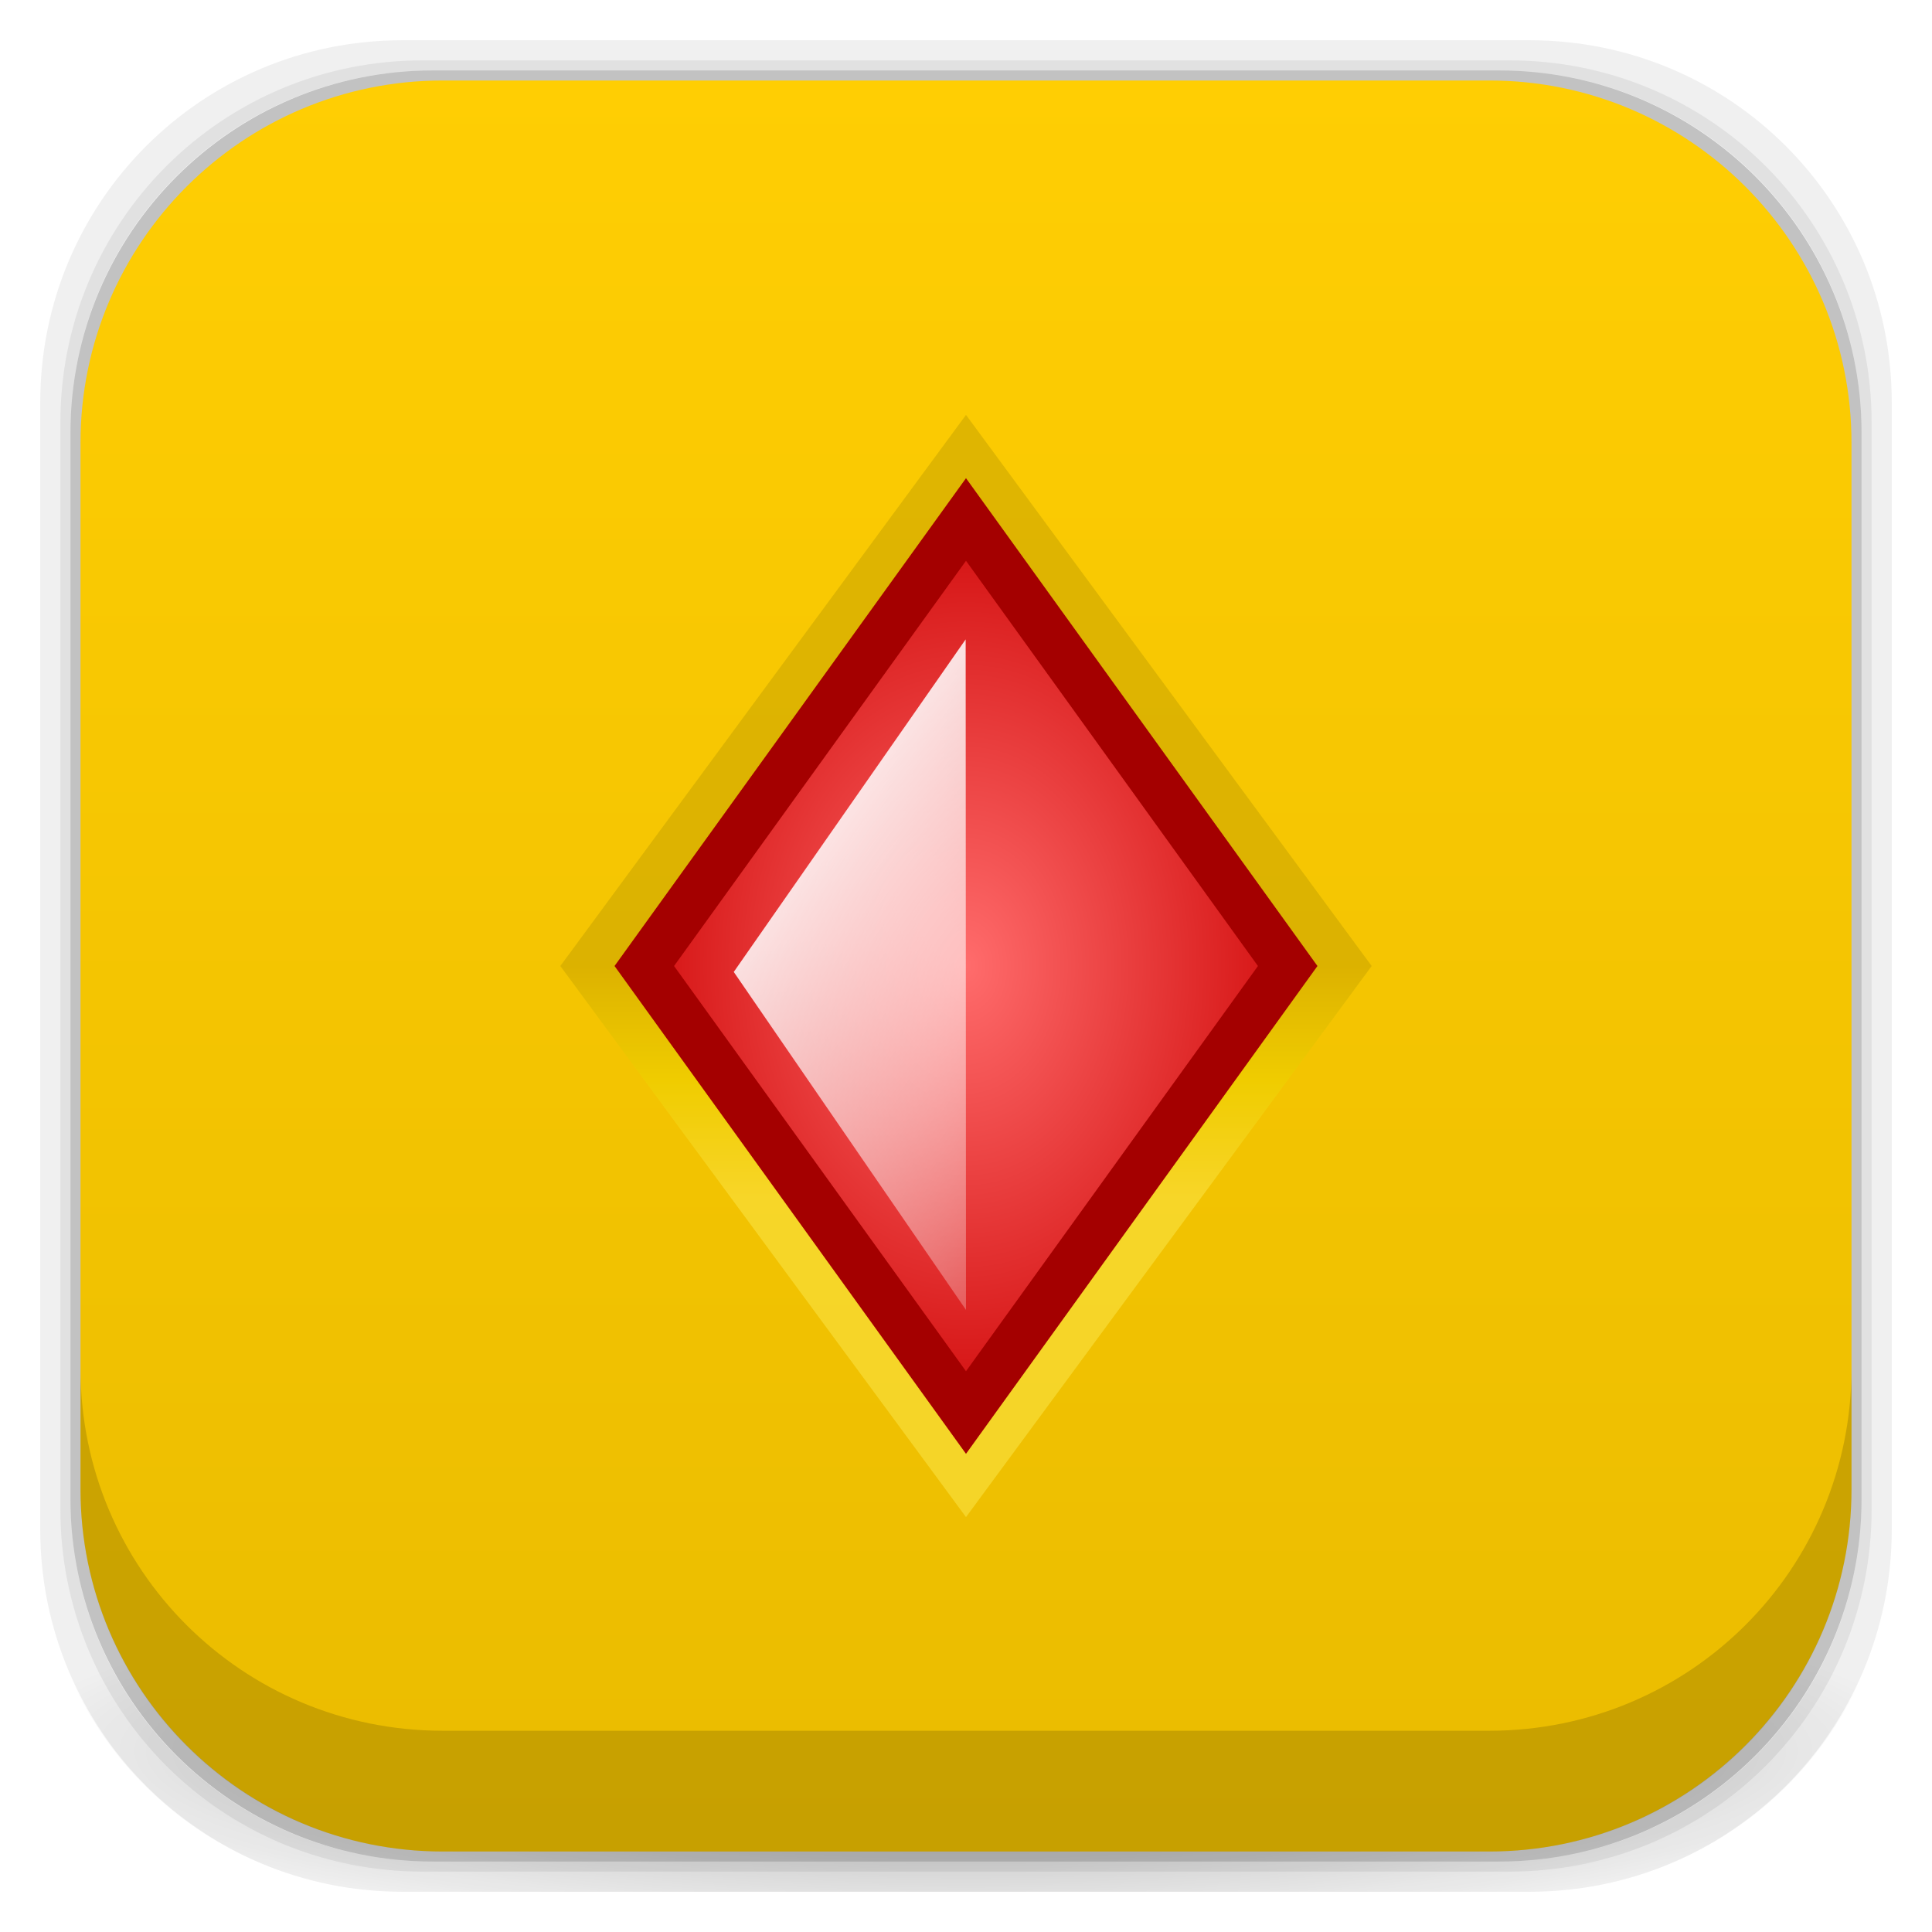
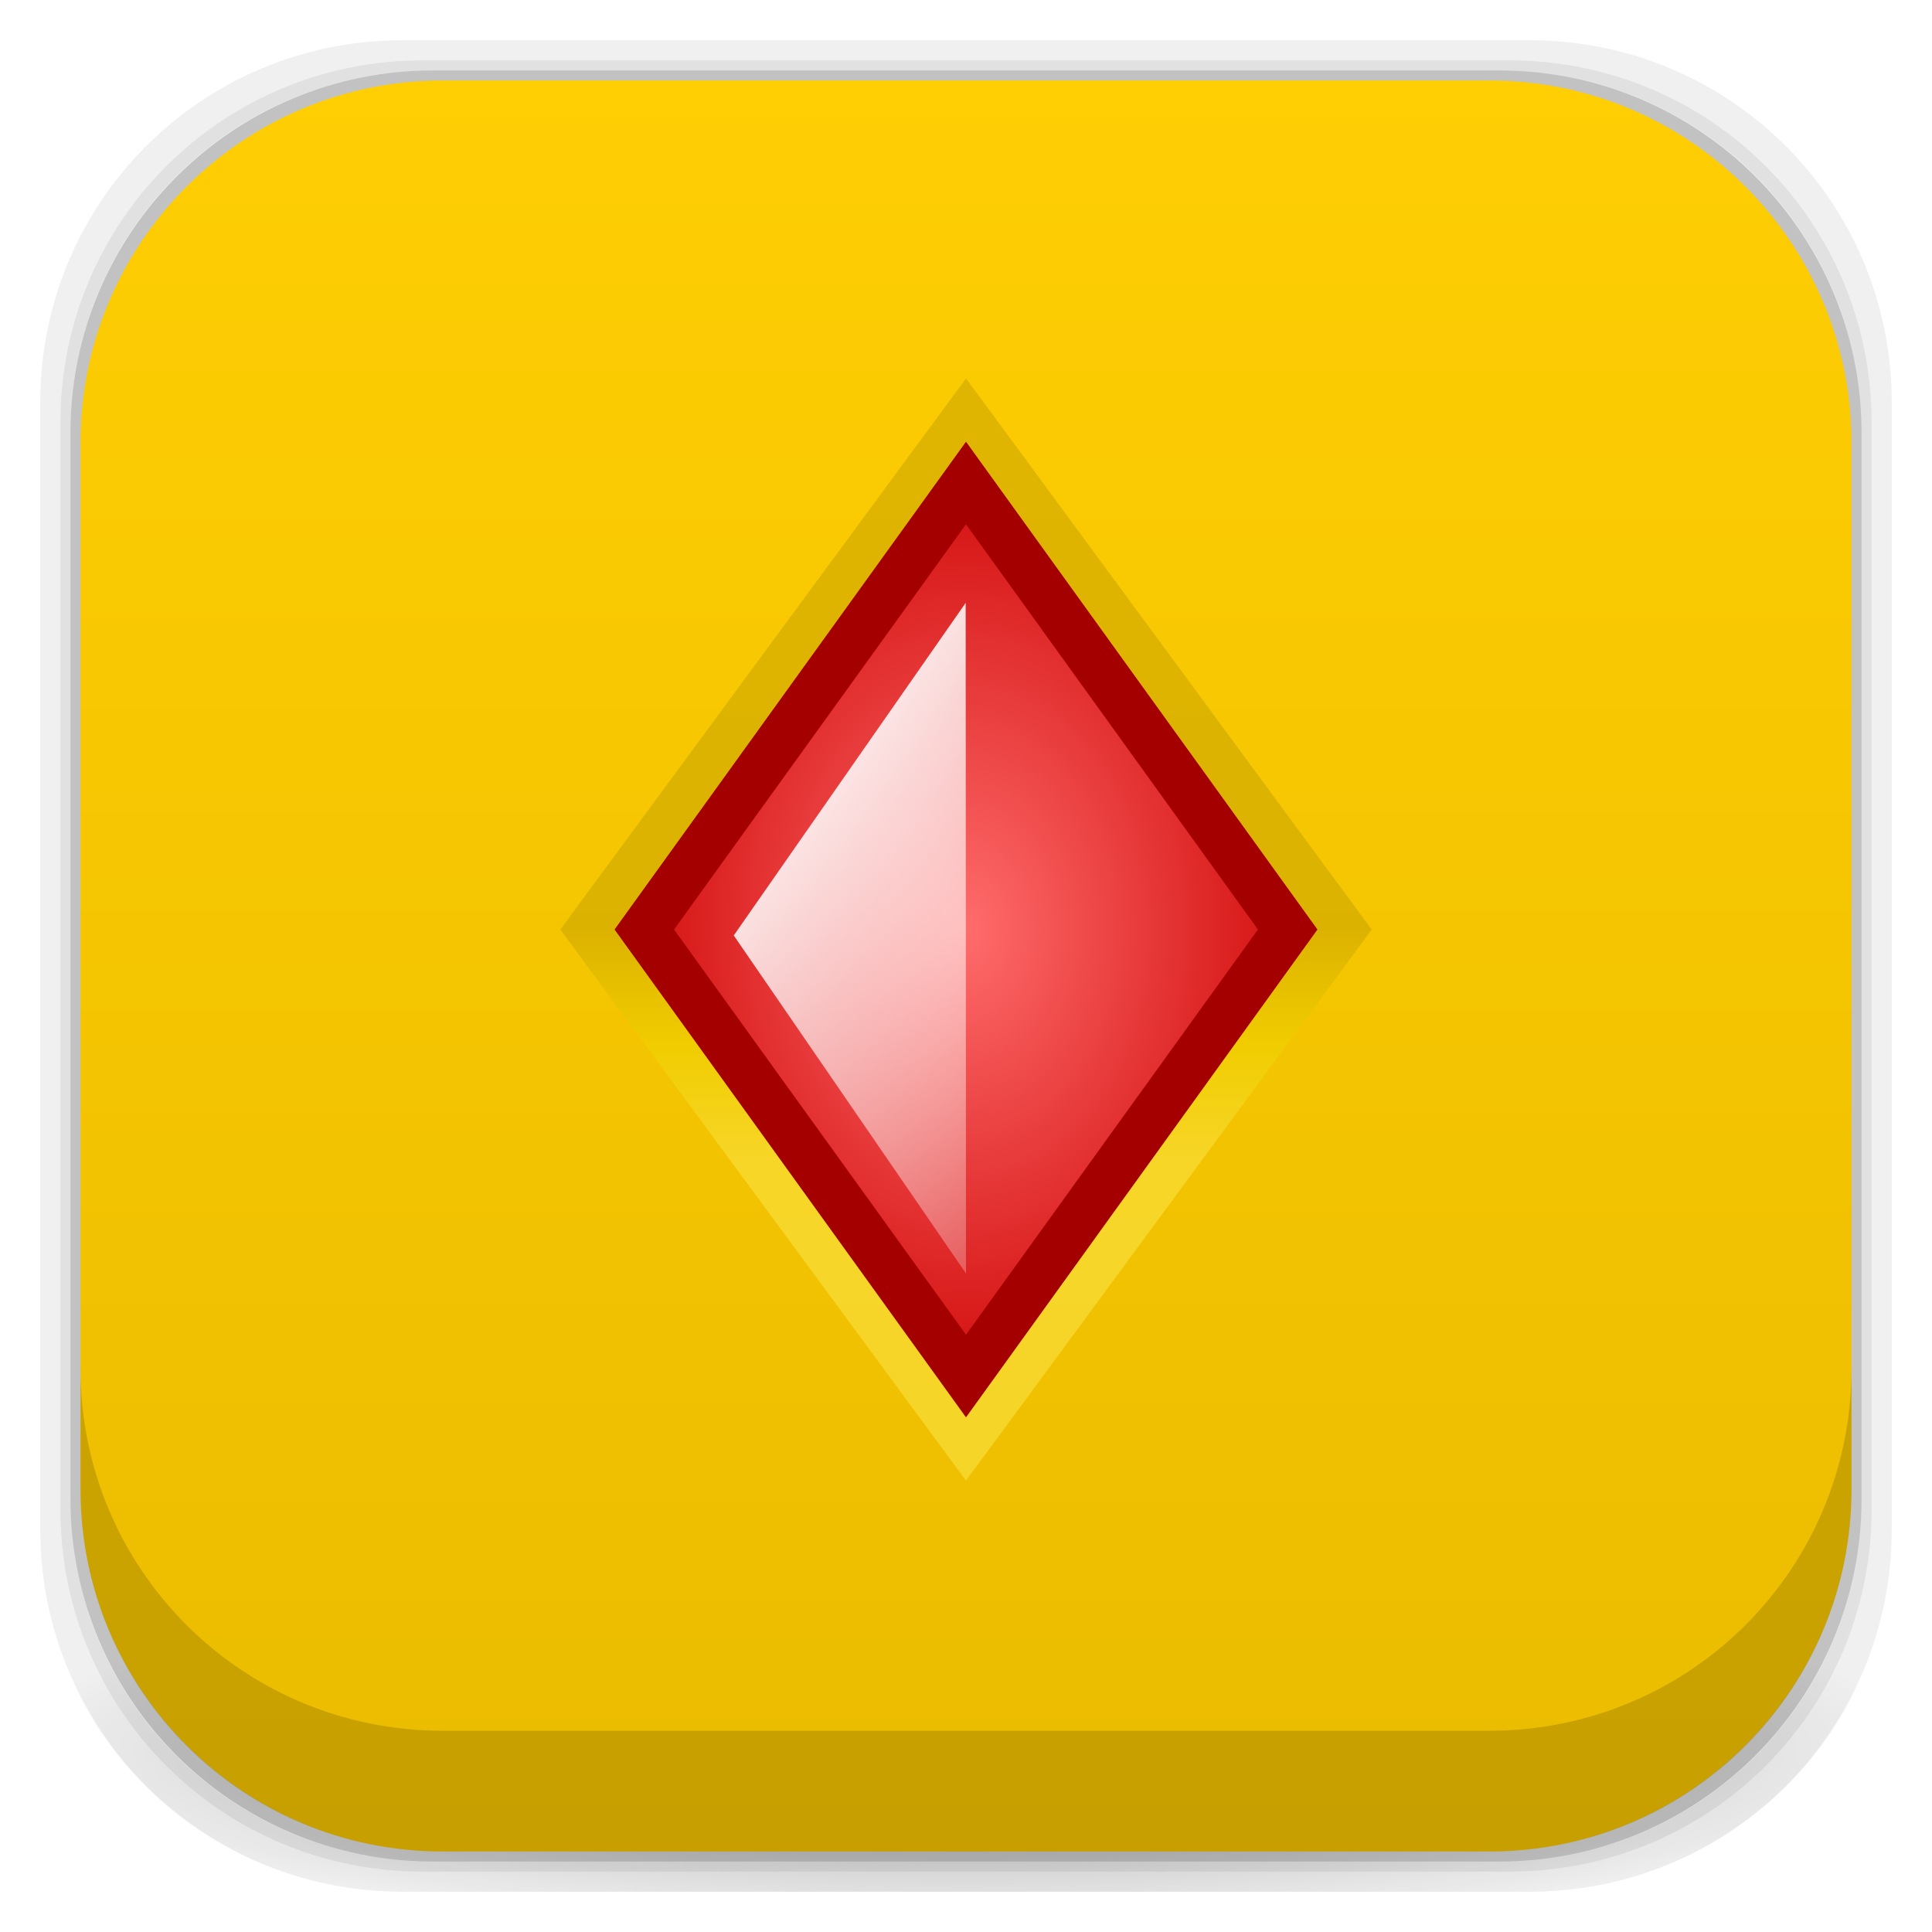
<svg xmlns="http://www.w3.org/2000/svg" xmlns:xlink="http://www.w3.org/1999/xlink" width="48" height="48" id="svg4230" version="1.1">
  <defs id="defs4232">
    <linearGradient id="linearGradient4319">
      <stop style="stop-color:#eabc00;stop-opacity:1" offset="0" id="stop4321" />
      <stop style="stop-color:#ffce03;stop-opacity:1" offset="1" id="stop4323" />
    </linearGradient>
    <linearGradient id="linearGradient3860">
      <stop style="stop-color:#03b4e2;stop-opacity:1;" offset="0" id="stop3862" />
      <stop style="stop-color:#e74d89;stop-opacity:1;" offset="1" id="stop3864" />
    </linearGradient>
    <linearGradient id="linearGradient4524">
      <stop style="stop-color:#d7d7d7;stop-opacity:1;" offset="0" id="stop4526" />
      <stop style="stop-color:#fcfcfc;stop-opacity:1;" offset="1" id="stop4528" />
    </linearGradient>
    <linearGradient id="linearGradient4512">
      <stop style="stop-color:#d9d2d1;stop-opacity:1;" offset="0" id="stop4514" />
      <stop style="stop-color:#fefcfc;stop-opacity:1;" offset="1" id="stop4516" />
    </linearGradient>
    <linearGradient id="linearGradient4243">
      <stop style="stop-color:#000000;stop-opacity:1;" offset="0" id="stop4245" />
      <stop style="stop-color:#000000;stop-opacity:0;" offset="1" id="stop4247" />
    </linearGradient>
    <linearGradient id="linearGradient4216">
      <stop style="stop-color:#a0c4e6;stop-opacity:1;" offset="0" id="stop4218" />
      <stop style="stop-color:#d0e2f1;stop-opacity:1;" offset="1" id="stop4220" />
    </linearGradient>
    <linearGradient id="linearGradient4208">
      <stop style="stop-color:#70a3d6;stop-opacity:1;" offset="0" id="stop4210" />
      <stop style="stop-color:#88b6e1;stop-opacity:1;" offset="1" id="stop4212" />
    </linearGradient>
    <linearGradient id="linearGradient4200">
      <stop style="stop-color:#427dbe;stop-opacity:1;" offset="0" id="stop4202" />
      <stop style="stop-color:#739bd1;stop-opacity:1;" offset="1" id="stop4204" />
    </linearGradient>
    <linearGradient id="linearGradient4192">
      <stop style="stop-color:#4970a4;stop-opacity:1;" offset="0" id="stop4194" />
      <stop style="stop-color:#6090c0;stop-opacity:1;" offset="1" id="stop4196" />
    </linearGradient>
    <radialGradient xlink:href="#linearGradient3688-166-749-5-9-1" id="radialGradient4351" gradientUnits="userSpaceOnUse" gradientTransform="matrix(2.320171,0,0,0.4,28.61784,28.6)" cx="4.993" cy="43.5" fx="4.993" fy="43.5" r="2.5" />
    <linearGradient id="linearGradient3688-166-749-5-9-1">
      <stop id="stop2883-0-2-9" style="stop-color:#181818;stop-opacity:1" offset="0" />
      <stop id="stop2885-5-3-8" style="stop-color:#181818;stop-opacity:0" offset="1" />
    </linearGradient>
    <linearGradient id="linearGradient3688-464-309-8-9-4">
      <stop id="stop2889-9-9-1" style="stop-color:#181818;stop-opacity:1" offset="0" />
      <stop id="stop2891-4-2-9" style="stop-color:#181818;stop-opacity:0" offset="1" />
    </linearGradient>
    <linearGradient id="linearGradient3702-501-757-0-4-0">
      <stop id="stop2895-0-2-1" style="stop-color:#181818;stop-opacity:0" offset="0" />
      <stop id="stop2897-2-8-2" style="stop-color:#181818;stop-opacity:1" offset="0.5" />
      <stop id="stop2899-6-1-6" style="stop-color:#181818;stop-opacity:0" offset="1" />
    </linearGradient>
    <linearGradient id="linearGradient3811-3">
      <stop style="stop-color:#000000;stop-opacity:1;" offset="0" id="stop3813-0" />
      <stop style="stop-color:#000000;stop-opacity:0;" offset="1" id="stop3815-0" />
    </linearGradient>
    <clipPath id="clipPath-887332295">
      <g id="g3945" transform="translate(0,-1004.362)">
        <rect id="rect3947" fill="#1890d0" width="46" height="46" x="1" y="1005.36" rx="4" />
      </g>
    </clipPath>
    <clipPath id="clipPath-867792831">
      <g id="g3940" transform="translate(0,-1004.362)">
        <rect id="rect3942" fill="#1890d0" width="46" height="46" x="1" y="1005.36" rx="4" />
      </g>
    </clipPath>
    <linearGradient gradientTransform="translate(-47.99779,0.00221467)" gradientUnits="userSpaceOnUse" x2="47" x1="1" id="linearGradient3764">
      <stop id="stop3935" stop-opacity="1" stop-color="#e4e4e4" />
      <stop id="stop3937" stop-opacity="1" stop-color="#eee" offset="1" />
    </linearGradient>
    <radialGradient xlink:href="#linearGradient4243" id="radialGradient4274" gradientUnits="userSpaceOnUse" gradientTransform="matrix(1.043478,0,0,0.1956518,-1.04348,35.18481)" cx="24" cy="42.5" fx="24" fy="42.5" r="23" />
    <linearGradient xlink:href="#linearGradient4512" id="linearGradient4554" gradientUnits="userSpaceOnUse" x1="12.5" y1="28" x2="12.5" y2="17" />
    <linearGradient xlink:href="#linearGradient3860" id="linearGradient3866" x1="8" y1="1025.91" x2="38.588" y2="1025.91" gradientUnits="userSpaceOnUse" />
    <linearGradient xlink:href="#linearGradient3860" id="linearGradient3868" x1="32" y1="1040.362" x2="32.736" y2="1026.747" gradientUnits="userSpaceOnUse" />
    <linearGradient xlink:href="#linearGradient3860" id="linearGradient3870" x1="14.86" y1="1026.327" x2="32.423" y2="1026.327" gradientUnits="userSpaceOnUse" />
    <radialGradient cx="24" cy="38.5" r="6" fx="24" fy="38.5" id="radialGradient7112" xlink:href="#linearGradient4243" gradientUnits="userSpaceOnUse" gradientTransform="matrix(15.55556,0,0,5.777776,-248,-209.1111)" />
    <linearGradient x1="8" y1="39" x2="38" y2="39" id="linearGradient3233" xlink:href="#linearGradient3235" gradientUnits="userSpaceOnUse" gradientTransform="matrix(5.333333,0,0,5.333333,-1.291434e-7,-208)" />
    <linearGradient id="linearGradient3235">
      <stop id="stop3237" style="stop-color:#fce94f;stop-opacity:1" offset="0" />
      <stop id="stop3239" style="stop-color:#fce94f;stop-opacity:1" offset="0.5" />
      <stop id="stop3241" style="stop-color:#edd400;stop-opacity:1" offset="0.75" />
      <stop id="stop3243" style="stop-color:#c4a000;stop-opacity:1" offset="1" />
    </linearGradient>
    <radialGradient cx="23.5" cy="19.5" r="14.5" fx="23.5" fy="19.5" id="radialGradient7116" xlink:href="#linearGradient4243" gradientUnits="userSpaceOnUse" gradientTransform="matrix(2.942528,0,0,1.287356,58.85058,-17.10344)" />
    <linearGradient x1="21" y1="37.678" x2="42.231" y2="54.18" id="linearGradient4751" xlink:href="#linearGradient12294" gradientUnits="userSpaceOnUse" gradientTransform="matrix(12,0,0,6.787292,-165.3333,-255.7329)" />
    <linearGradient id="linearGradient12294">
      <stop id="stop12296" style="stop-color:#fef8c4;stop-opacity:1" offset="0" />
      <stop id="stop12298" style="stop-color:#edd400;stop-opacity:1" offset="1" />
    </linearGradient>
    <linearGradient x1="3" y1="27" x2="39" y2="28" id="linearGradient2846" xlink:href="#pot_geany" gradientUnits="userSpaceOnUse" gradientTransform="matrix(5.333333,0,0,5.333333,92.72196,-84.3707)" />
    <linearGradient id="pot_geany">
      <stop id="stop2190" style="stop-color:#c4a000;stop-opacity:1" offset="0" />
      <stop id="stop3626" style="stop-color:#edd400;stop-opacity:1" offset="0.206" />
      <stop id="stop2848" style="stop-color:#fce94f;stop-opacity:1" offset="0.5" />
      <stop id="stop2850" style="stop-color:#edd400;stop-opacity:1" offset="0.75" />
      <stop id="stop2192" style="stop-color:#c4a000;stop-opacity:1" offset="1" />
    </linearGradient>
    <radialGradient cx="13.819" cy="8.88" r="14.5" fx="13.819" fy="8.88" id="radialGradient19774" xlink:href="#linearGradient3570" gradientUnits="userSpaceOnUse" gradientTransform="matrix(1.902497,2.452107,-3.016456,3.887877,86.74731,-183.9658)" />
    <linearGradient id="linearGradient3570">
      <stop id="stop3572" style="stop-color:#ffffff;stop-opacity:1" offset="0" />
      <stop id="stop3574" style="stop-color:#fce94f;stop-opacity:1" offset="1" />
    </linearGradient>
    <linearGradient x1="12" y1="14" x2="44.565" y2="47.688" id="linearGradient17109" xlink:href="#linearGradient3570" gradientUnits="userSpaceOnUse" gradientTransform="matrix(4.906667,0,0,4.740741,4.6223715e-6,-199.4074)" />
    <radialGradient cx="10.451" cy="27.331" r="7" fx="10.451" fy="27.331" id="radialGradient6717" xlink:href="#linearGradient6328" gradientUnits="userSpaceOnUse" gradientTransform="matrix(14,14.63659,-2.308832,11.71736,-6.82576,-581.3326)" />
    <linearGradient id="linearGradient6328">
      <stop id="stop6330" style="stop-color:#ffffff;stop-opacity:1" offset="0" />
      <stop id="stop6332" style="stop-color:#ffffff;stop-opacity:0" offset="1" />
    </linearGradient>
    <radialGradient cx="23.5" cy="19.5" r="14.5" fx="23.5" fy="19.5" id="radialGradient5545" xlink:href="#linearGradient4243" gradientUnits="userSpaceOnUse" gradientTransform="matrix(1.655172,0,0,0.735632,86.43679,-126.3448)" />
    <radialGradient cx="13.071" cy="21.094" r="15.5" fx="13.071" fy="21.094" id="radialGradient17706" xlink:href="#linearGradient3570" gradientUnits="userSpaceOnUse" gradientTransform="matrix(7.619042,12.04623,-9.882718,8.622586,177.8497,-446.0341)" />
    <radialGradient cx="21.625" cy="16.75" r="5.5" fx="21.625" fy="16.75" id="radialGradient5934" xlink:href="#linearGradient7499" gradientUnits="userSpaceOnUse" gradientTransform="matrix(3.733334,0,0,-3.878788,34.93334,-73.69696)" />
    <linearGradient id="linearGradient7499">
      <stop id="stop7501" style="stop-color:#fff5ac;stop-opacity:1" offset="0" />
      <stop id="stop7503" style="stop-color:#edd400;stop-opacity:1" offset="1" />
    </linearGradient>
    <radialGradient cx="23.078" cy="12.744" r="3.5" fx="23.078" fy="12.744" id="radialGradient3185" xlink:href="#linearGradient3570" gradientUnits="userSpaceOnUse" gradientTransform="matrix(5.864926,-14.07582,-10,-10.66667,103.6383,316.7792)" />
    <radialGradient cx="23" cy="28.5" r="3" fx="23" fy="28.5" id="radialGradient11865" xlink:href="#linearGradient8285" gradientUnits="userSpaceOnUse" gradientTransform="matrix(4.746407,0,0,8.006354,238.5821,-258.4042)" />
    <linearGradient id="linearGradient8285">
      <stop id="stop8287" style="stop-color:#ff6c6c;stop-opacity:1" offset="0" />
      <stop id="stop8289" style="stop-color:#cc0000;stop-opacity:1" offset="1" />
    </linearGradient>
    <linearGradient x1="21" y1="26" x2="25" y2="31" id="linearGradient11867" xlink:href="#linearGradient6328" gradientUnits="userSpaceOnUse" gradientTransform="matrix(2.636893,0,0,5.718823,287.1009,-190.3501)" />
    <radialGradient cx="23" cy="28.5" r="3" fx="23" fy="28.5" id="radialGradient14259" xlink:href="#linearGradient8285" gradientUnits="userSpaceOnUse" gradientTransform="matrix(4.746409,0,0,8.006354,331.5439,-257.775)" />
    <linearGradient x1="21" y1="26" x2="25" y2="31" id="linearGradient14261" xlink:href="#linearGradient6328" gradientUnits="userSpaceOnUse" gradientTransform="matrix(2.636893,0,0,5.718823,380.0628,-189.721)" />
    <radialGradient cx="23" cy="28.5" r="3" fx="23" fy="28.5" id="radialGradient17172" xlink:href="#linearGradient8285" gradientUnits="userSpaceOnUse" gradientTransform="matrix(7.08443,0,0,9.560149,231.7292,-264.2842)" />
    <linearGradient x1="21" y1="26" x2="25" y2="31" id="linearGradient17174" xlink:href="#linearGradient6328" gradientUnits="userSpaceOnUse" gradientTransform="matrix(7.394869,0,0,12.83023,224.0634,-364.4622)" />
    <radialGradient cx="3.5" cy="16.969" r="3.048" fx="3.5" fy="16.969" id="radialGradient18124" xlink:href="#linearGradient14664" gradientUnits="userSpaceOnUse" gradientTransform="matrix(0.5290677,1.269762,-1.312455,0.7874732,23.91948,-1.006898)" />
    <linearGradient id="linearGradient14664">
      <stop id="stop14666" style="stop-color:#ffffff;stop-opacity:1" offset="0" />
      <stop id="stop14668" style="stop-color:#eeeeec;stop-opacity:1" offset="1" />
    </linearGradient>
    <radialGradient cx="3.5" cy="16.969" r="3.048" fx="3.5" fy="16.969" id="radialGradient18126" xlink:href="#linearGradient14664" gradientUnits="userSpaceOnUse" gradientTransform="matrix(0.5290677,1.269762,-1.312455,0.7874732,23.91948,-1.006898)" />
    <radialGradient cx="3.5" cy="16.969" r="3.048" fx="3.5" fy="16.969" id="radialGradient18128" xlink:href="#linearGradient14664" gradientUnits="userSpaceOnUse" gradientTransform="matrix(0.5290677,1.269762,-1.312455,0.7874732,23.91948,-1.006898)" />
    <radialGradient cx="3.5" cy="16.969" r="3.048" fx="3.5" fy="16.969" id="radialGradient18099" xlink:href="#linearGradient14664" gradientUnits="userSpaceOnUse" gradientTransform="matrix(0.5290677,1.269762,-1.312455,0.7874732,23.91948,-1.006898)" />
    <linearGradient x1="40.036" y1="12.359" x2="41.661" y2="35.395" id="linearGradient19742" xlink:href="#linearGradient19744" gradientUnits="userSpaceOnUse" gradientTransform="matrix(5.333333,0,0,5.333333,-1.291434e-7,-208)" />
    <linearGradient id="linearGradient19744">
      <stop id="stop19746" style="stop-color:#ffffff;stop-opacity:1" offset="0" />
      <stop id="stop19748" style="stop-color:#edd400;stop-opacity:1" offset="0.786" />
      <stop id="stop19750" style="stop-color:#ffffff;stop-opacity:1" offset="1" />
    </linearGradient>
    <radialGradient cx="23" cy="28.5" r="3" fx="23" fy="28.5" id="radialGradient14259-1" xlink:href="#linearGradient8285" gradientUnits="userSpaceOnUse" gradientTransform="matrix(3.2,0,0,6.222223,503.4436,-118.0444)" />
    <radialGradient cx="23" cy="28.5" r="3" fx="23" fy="28.5" id="radialGradient17172-2" xlink:href="#linearGradient8285" gradientUnits="userSpaceOnUse" gradientTransform="matrix(5.333331,0,0,8.296295,413.4724,-161.1554)" />
    <radialGradient cx="23" cy="28.5" r="3" fx="23" fy="28.5" id="radialGradient11865-7" xlink:href="#linearGradient8285" gradientUnits="userSpaceOnUse" gradientTransform="matrix(3.199999,0,0,6.222223,421.6345,-118.5333)" />
    <radialGradient cx="23" cy="28.5" r="3" fx="23" fy="28.5" id="radialGradient17172-9" xlink:href="#linearGradient8285" gradientUnits="userSpaceOnUse" gradientTransform="matrix(7.910678,0,0,10.67514,169.2351,-325.9258)" />
    <linearGradient x1="3" y1="27" x2="39" y2="28" id="linearGradient2846-9" xlink:href="#pot_geany" gradientUnits="userSpaceOnUse" gradientTransform="matrix(5.333333,0,0,5.333333,42.79216,-132.9685)" />
    <radialGradient cx="23" cy="28.5" r="3" fx="23" fy="28.5" id="radialGradient17172-98" xlink:href="#linearGradient8285" gradientUnits="userSpaceOnUse" gradientTransform="matrix(7.910678,0,0,10.67514,279.6436,-303.2176)" />
    <radialGradient cx="23" cy="28.5" r="3" fx="23" fy="28.5" id="radialGradient17172-5" xlink:href="#linearGradient8285" gradientUnits="userSpaceOnUse" gradientTransform="matrix(5.228467,0,0,7.055603,314.5695,-222.4652)" />
    <radialGradient cx="23" cy="28.5" r="3" fx="23" fy="28.5" id="radialGradient17172-5-4" xlink:href="#linearGradient8285" gradientUnits="userSpaceOnUse" gradientTransform="matrix(4.499536,0,0,7.14401,247.7383,-224.9848)" />
    <radialGradient cx="23" cy="28.5" r="3" fx="23" fy="28.5" id="radialGradient17172-5-4-4" xlink:href="#linearGradient8285" gradientUnits="userSpaceOnUse" gradientTransform="matrix(4.499536,0,0,7.14401,247.7383,-224.9848)" />
    <radialGradient cx="23" cy="28.5" r="3" fx="23" fy="28.5" id="radialGradient17172-8" xlink:href="#linearGradient8285" gradientUnits="userSpaceOnUse" gradientTransform="matrix(7.08443,0,0,9.560149,231.7292,-264.2842)" />
    <radialGradient cx="23" cy="28.5" r="3" fx="23" fy="28.5" id="radialGradient17172-5-4-4-9" xlink:href="#linearGradient8285" gradientUnits="userSpaceOnUse" gradientTransform="matrix(4.499536,0,0,7.14401,247.7383,-224.9848)" />
    <linearGradient xlink:href="#linearGradient6328" id="linearGradient4874" gradientUnits="userSpaceOnUse" gradientTransform="matrix(2.499742,0,0,5.102863,293.7336,-164.2607)" x1="21" y1="26" x2="25" y2="31" />
    <radialGradient cx="23" cy="28.5" r="3" fx="23" fy="28.5" id="radialGradient17172-5-4-6" xlink:href="#linearGradient8285" gradientUnits="userSpaceOnUse" gradientTransform="matrix(4.499536,0,0,7.14401,247.7383,-224.9848)" />
    <linearGradient xlink:href="#linearGradient6328" id="linearGradient4877" gradientUnits="userSpaceOnUse" gradientTransform="matrix(2.499742,0,0,5.102863,293.7336,-164.2607)" x1="21" y1="26" x2="25" y2="31" />
    <radialGradient cx="23" cy="28.5" r="3" fx="23" fy="28.5" id="radialGradient17172-6" xlink:href="#linearGradient8285" gradientUnits="userSpaceOnUse" gradientTransform="matrix(11.34187,0,0,15.30539,133.2823,-441.162)" />
    <radialGradient cx="23" cy="28.5" r="3" fx="23" fy="28.5" id="radialGradient17172-6-5" xlink:href="#linearGradient8285" gradientUnits="userSpaceOnUse" gradientTransform="matrix(11.34187,0,0,15.30539,133.2823,-441.162)" />
    <radialGradient gradientTransform="matrix(5.864926,-14.07582,-10,-10.66667,103.6383,316.7792)" gradientUnits="userSpaceOnUse" xlink:href="#linearGradient3570" id="radialGradient3185-0" fy="12.744" fx="23.078" r="3.5" cy="12.744" cx="23.078" />
    <linearGradient gradientTransform="matrix(12,0,0,6.787292,-165.3333,-255.7329)" gradientUnits="userSpaceOnUse" xlink:href="#linearGradient12294" id="linearGradient4398" y2="54.18" x2="42.231" y1="37.678" x1="21" />
    <radialGradient gradientTransform="matrix(1.655172,0,0,0.735632,86.43679,-126.3448)" gradientUnits="userSpaceOnUse" xlink:href="#linearGradient4243" id="radialGradient5545-7" fy="19.5" fx="23.5" r="14.5" cy="19.5" cx="23.5" />
    <radialGradient gradientTransform="matrix(3.733334,0,0,-3.878788,34.93334,-73.69696)" gradientUnits="userSpaceOnUse" xlink:href="#linearGradient7499" id="radialGradient5934-4" fy="16.75" fx="21.625" r="5.5" cy="16.75" cx="21.625" />
    <radialGradient gradientTransform="matrix(14,14.63659,-2.308832,11.71736,-26.53791,-554.3355)" gradientUnits="userSpaceOnUse" xlink:href="#linearGradient6328" id="radialGradient6717-2" fy="27.331" fx="10.451" r="7" cy="27.331" cx="10.451" />
    <radialGradient gradientTransform="matrix(15.55556,0,0,5.777776,-248,-209.1111)" gradientUnits="userSpaceOnUse" xlink:href="#linearGradient4243" id="radialGradient7112-7" fy="38.5" fx="24" r="6" cy="38.5" cx="24" />
    <radialGradient gradientTransform="matrix(2.942528,0,0,1.287356,58.85058,-17.10344)" gradientUnits="userSpaceOnUse" xlink:href="#linearGradient4243" id="radialGradient7116-8" fy="19.5" fx="23.5" r="14.5" cy="19.5" cx="23.5" />
    <radialGradient gradientTransform="matrix(3.199999,0,0,6.222223,1.066685,-239.1556)" gradientUnits="userSpaceOnUse" xlink:href="#linearGradient8285" id="radialGradient11865-1" fy="28.5" fx="23" r="3" cy="28.5" cx="23" />
    <linearGradient gradientTransform="matrix(1.777777,0,0,4.444444,33.77778,-186.2667)" gradientUnits="userSpaceOnUse" xlink:href="#linearGradient6328" id="linearGradient11867-2" y2="31" x2="25" y1="26" x1="21" />
    <radialGradient gradientTransform="matrix(3.2,0,0,6.222223,97.06666,-238.6667)" gradientUnits="userSpaceOnUse" xlink:href="#linearGradient8285" id="radialGradient14259-4" fy="28.5" fx="23" r="3" cy="28.5" cx="23" />
    <linearGradient gradientTransform="matrix(1.777777,0,0,4.444444,129.7778,-185.7778)" gradientUnits="userSpaceOnUse" xlink:href="#linearGradient6328" id="linearGradient14261-5" y2="31" x2="25" y1="26" x1="21" />
    <linearGradient gradientTransform="matrix(4.906667,0,0,4.740741,4.6223715e-6,-199.4074)" gradientUnits="userSpaceOnUse" xlink:href="#linearGradient3570" id="linearGradient4409" y2="47.688" x2="44.565" y1="14" x1="12" />
    <radialGradient gradientTransform="matrix(5.333331,0,0,8.296295,5.0855414e-5,-281.7778)" gradientUnits="userSpaceOnUse" xlink:href="#linearGradient8285" id="radialGradient17172-4" fy="28.5" fx="23" r="3" cy="28.5" cx="23" />
    <linearGradient gradientTransform="matrix(2.962962,0,0,5.925924,54.51854,-211.2592)" gradientUnits="userSpaceOnUse" xlink:href="#linearGradient6328" id="linearGradient17174-3" y2="31" x2="25" y1="26" x1="21" />
    <radialGradient gradientTransform="matrix(7.619042,12.04623,-9.882718,8.622586,177.8497,-446.0341)" gradientUnits="userSpaceOnUse" xlink:href="#linearGradient3570" id="radialGradient17706-7" fy="21.094" fx="13.071" r="15.5" cy="21.094" cx="13.071" />
    <radialGradient gradientTransform="matrix(0.5290677,1.269762,-1.312455,0.7874732,23.91948,-1.006898)" gradientUnits="userSpaceOnUse" xlink:href="#linearGradient14664" id="radialGradient18099-0" fy="16.969" fx="3.5" r="3.048" cy="16.969" cx="3.5" />
    <radialGradient gradientTransform="matrix(0.5290677,1.269762,-1.312455,0.7874732,23.91948,-1.006898)" gradientUnits="userSpaceOnUse" xlink:href="#linearGradient14664" id="radialGradient18124-4" fy="16.969" fx="3.5" r="3.048" cy="16.969" cx="3.5" />
    <radialGradient gradientTransform="matrix(0.5290677,1.269762,-1.312455,0.7874732,23.91948,-1.006898)" gradientUnits="userSpaceOnUse" xlink:href="#linearGradient14664" id="radialGradient18126-1" fy="16.969" fx="3.5" r="3.048" cy="16.969" cx="3.5" />
    <radialGradient gradientTransform="matrix(0.5290677,1.269762,-1.312455,0.7874732,23.91948,-1.006898)" gradientUnits="userSpaceOnUse" xlink:href="#linearGradient14664" id="radialGradient18128-9" fy="16.969" fx="3.5" r="3.048" cy="16.969" cx="3.5" />
    <linearGradient gradientTransform="matrix(5.333333,0,0,5.333333,-1.291434e-7,-208)" gradientUnits="userSpaceOnUse" xlink:href="#linearGradient19744" id="linearGradient4418" y2="35.395" x2="41.661" y1="12.359" x1="40.036" />
    <radialGradient gradientTransform="matrix(1.902497,2.452107,-3.016456,3.887877,86.74731,-183.9658)" gradientUnits="userSpaceOnUse" xlink:href="#linearGradient3570" id="radialGradient19774-8" fy="8.88" fx="13.819" r="14.5" cy="8.88" cx="13.819" />
    <linearGradient gradientTransform="matrix(5.333333,0,0,5.333333,-1.291434e-7,-208)" gradientUnits="userSpaceOnUse" xlink:href="#pot_geany" id="linearGradient2846-2" y2="28" x2="39" y1="27" x1="3" />
    <linearGradient gradientTransform="matrix(5.333333,0,0,5.333333,-1.291434e-7,-208)" gradientUnits="userSpaceOnUse" xlink:href="#linearGradient3235" id="linearGradient4422" y2="39" x2="38" y1="39" x1="8" />
-     <linearGradient xlink:href="#linearGradient3235" id="linearGradient4788" x1="42.732" y1="26.274" x2="42.732" y2="17" gradientUnits="userSpaceOnUse" gradientTransform="matrix(1.26103,0,0,1.234245,-18.875,3.017832)" />
+     <linearGradient xlink:href="#linearGradient3235" id="linearGradient4788" x1="42.732" y1="26.274" x2="42.732" y2="17" gradientUnits="userSpaceOnUse" gradientTransform="matrix(1.26103,0,0,1.234245,-18.875,2.111353)" />
    <radialGradient cx="23" cy="28.5" r="3" fx="23" fy="28.5" id="radialGradient17172-6-5-7" xlink:href="#linearGradient8285" gradientUnits="userSpaceOnUse" gradientTransform="matrix(11.34187,0,0,15.30539,133.2823,-441.162)" />
    <linearGradient xlink:href="#linearGradient6328" id="linearGradient5013" gradientUnits="userSpaceOnUse" gradientTransform="matrix(6.823599,0,0,11.83907,237.2026,-335.9293)" x1="21" y1="26" x2="25" y2="31" />
    <linearGradient xlink:href="#linearGradient4319" id="linearGradient4325" x1="16.313" y1="45.87" x2="16.313" y2="1.866" gradientUnits="userSpaceOnUse" />
  </defs>
  <g id="layer3" style="display:inline">
    <path style="opacity:0.06;fill:#000000;fill-opacity:1;stroke:none" d="M 10,1 C 5.014,1 1,5.014 1,10 l 0,28 c 0,4.986 4.014,9 9,9 l 28,0 c 4.986,0 9,-4.014 9,-9 L 47,10 C 47,5.014 42.986,1 38,1 L 10,1 z m 0.5,0.5 27,0 c 4.986,0 9,4.014 9,9 l 0,27 c 0,4.986 -4.014,9 -9,9 l -27,0 c -4.986,0 -9,-4.014 -9,-9 l 0,-27 c 0,-4.986 4.014,-9 9,-9 z" id="rect3829" />
    <path style="opacity:0.12;fill:#000000;fill-opacity:1;stroke:none" d="m 10.5,1.5 c -4.986,0 -9,4.014 -9,9 l 0,27 c 0,4.986 4.014,9 9,9 l 27,0 c 4.986,0 9,-4.014 9,-9 l 0,-27 c 0,-4.986 -4.014,-9 -9,-9 l -27,0 z m 0.25,0.25 26.5,0 c 4.986,0 9,4.014 9,9 l 0,26.5 c 0,4.986 -4.014,9 -9,9 l -26.5,0 c -4.986,0 -9,-4.014 -9,-9 l 0,-26.5 c 0,-4.986 4.014,-9 9,-9 z" id="rect3827" />
    <rect style="opacity:0.24;fill:#000000;fill-opacity:1;stroke:none" id="rect3038-4" width="44.5" height="44.5" x="1.75" y="1.75" ry="9" rx="9" />
  </g>
  <g id="layer6" style="display:inline">
    <path style="opacity:0.3;fill:url(#radialGradient4274);fill-opacity:1;stroke:none" d="M 1.031,39 C 1.519,43.519 5.347,47 10,47 l 28,0 c 4.653,0 8.481,-3.481 8.969,-8 l -45.938,0 z" id="rect4241" />
  </g>
  <g id="layer2" style="display:inline">
    <rect style="display:inline;fill:url(#linearGradient4325);fill-opacity:1;stroke:none;stroke-opacity:1" id="rect3038" width="44" height="44" x="2" y="2" ry="9" rx="9" />
-     <path d="M 24,10.308 13.921,24 24,37.692 34.079,24 24,10.308 Z" id="path17168-94-3" style="display:inline;opacity:0.506;fill:url(#linearGradient4788);fill-opacity:1;stroke:none;stroke-width:1.2;stroke-linecap:round;stroke-linejoin:miter;stroke-miterlimit:4;stroke-dasharray:none;stroke-dashoffset:0;stroke-opacity:1" />
-     <g transform="matrix(0.2818716,0,0,0.2818716,-87.09837,25.39764)" style="display:inline" id="g4971-0">
-       <path style="opacity:1;fill:url(#radialGradient17172-6-5-7);fill-opacity:1;stroke:#a40000;stroke-width:4.257;stroke-linecap:round;stroke-linejoin:miter;stroke-miterlimit:4;stroke-dasharray:none;stroke-dashoffset:0;stroke-opacity:1" id="path17168-94" d="m 394.145,-44.315 -28.355,39.357 28.355,39.357 28.355,-39.357 -28.355,-39.357 z" />
+     <path d="M 24,9.401 13.921,23.094 24,36.786 34.079,23.094 Z" id="path17168-94-3" style="display:inline;opacity:0.506;fill:url(#linearGradient4788);fill-opacity:1;stroke:none;stroke-width:1.2;stroke-linecap:round;stroke-linejoin:miter;stroke-miterlimit:4;stroke-dasharray:none;stroke-dashoffset:0;stroke-opacity:1" />
+     <g transform="matrix(0.2818716,0,0,0.2818716,-87.09837,24.49116)" style="display:inline" id="g4971-0">
+       <path style="opacity:1;fill:url(#radialGradient17172-6-5-7);fill-opacity:1;stroke:#a40000;stroke-width:4.257;stroke-linecap:round;stroke-linejoin:miter;stroke-miterlimit:4;stroke-dasharray:none;stroke-dashoffset:0;stroke-opacity:1" id="path17168-94" d="m 394.145,-44.315 -28.355,39.357 28.355,39.357 28.355,-39.357 z" />
      <path style="fill:url(#linearGradient5013);fill-opacity:1;stroke:none" id="path17170-4" d="M 394.116,-33.749 373.675,-4.435 394.145,25.355 Z" />
    </g>
  </g>
  <g id="layer1" transform="translate(0,-1004.362)" style="display:inline" />
  <g id="layer4" style="display:inline">
    <path style="opacity:0.15;fill:#000000;fill-opacity:1;stroke:none" d="m 2,34 0,3 c 0,4.986 4.014,9 9,9 l 26,0 c 4.986,0 9,-4.014 9,-9 l 0,-3 c 0,4.986 -4.014,9 -9,9 L 11,43 C 6.014,43 2,38.986 2,34 z" id="rect3038-42" />
  </g>
  <g id="layer7" style="display:none">
    <rect rx="9" ry="9" y="2" x="2" height="44" width="44" id="rect4169" style="fill:#abe1ad;fill-opacity:1;stroke:none;display:inline" />
  </g>
</svg>
